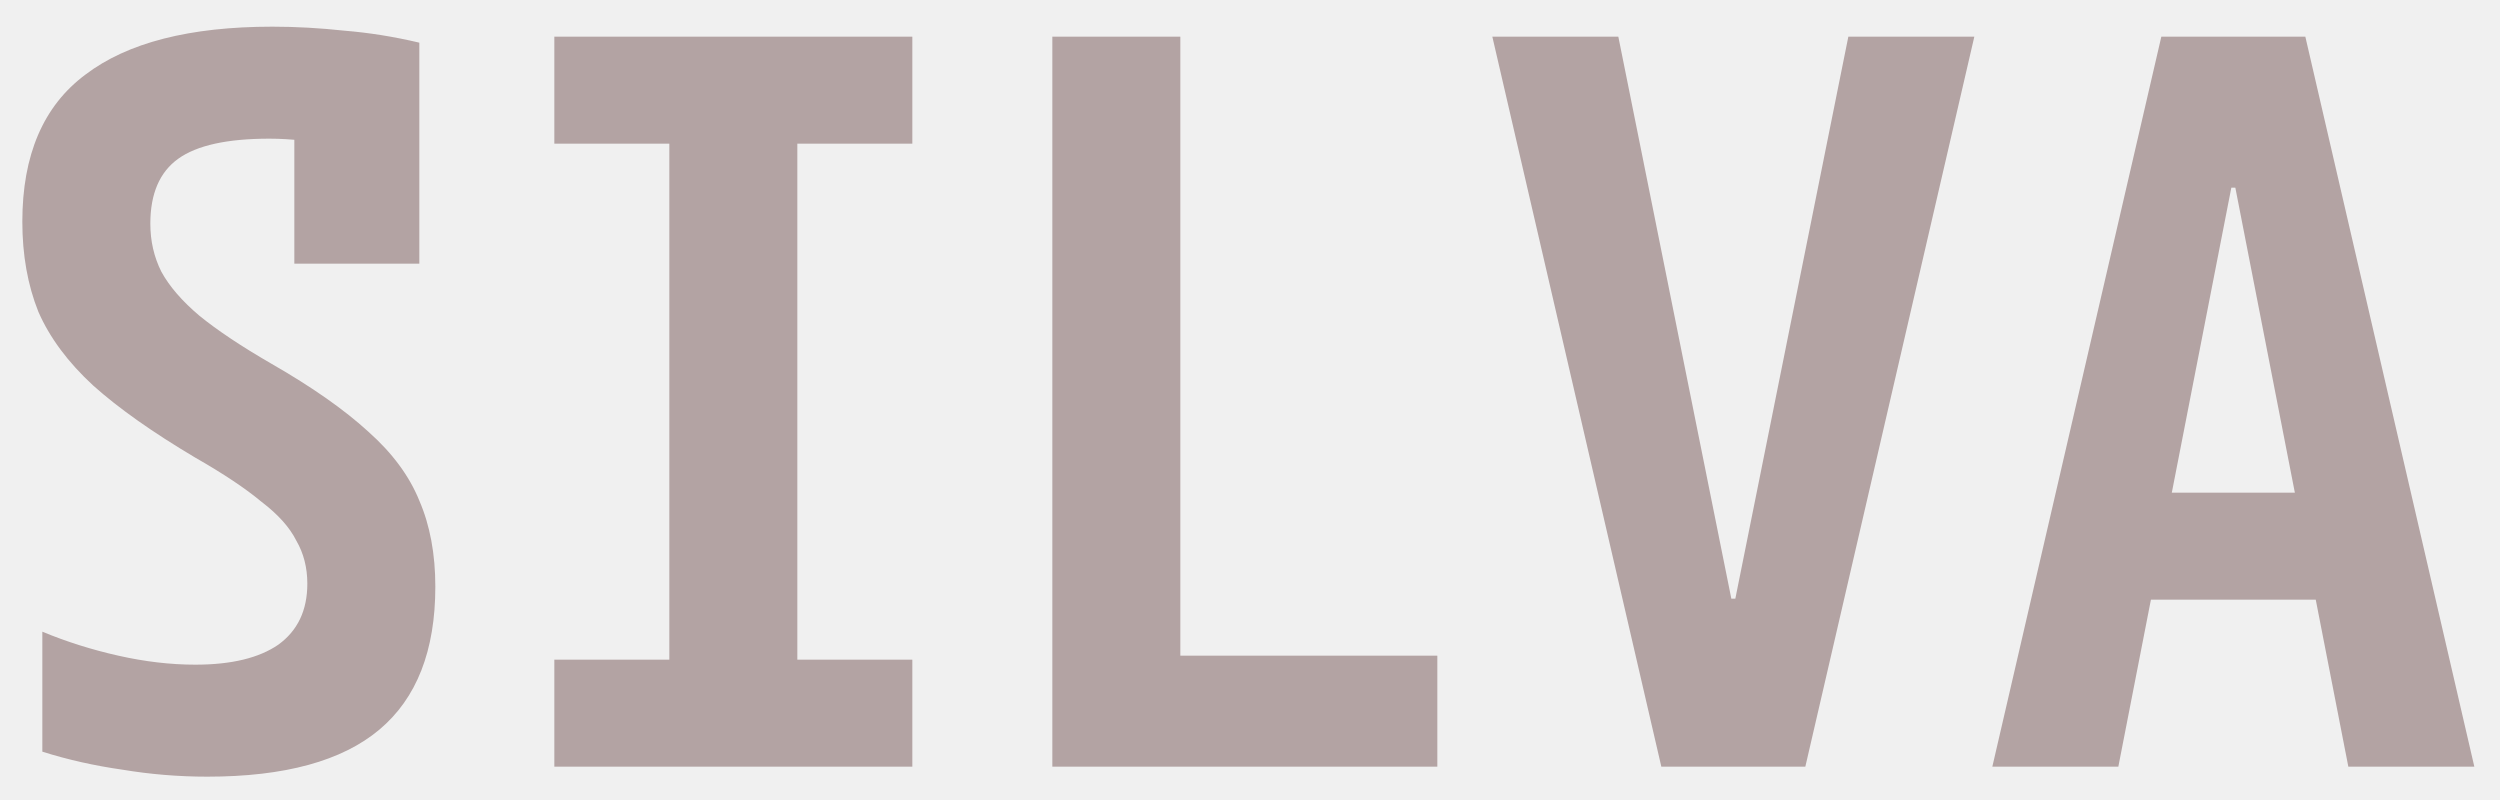
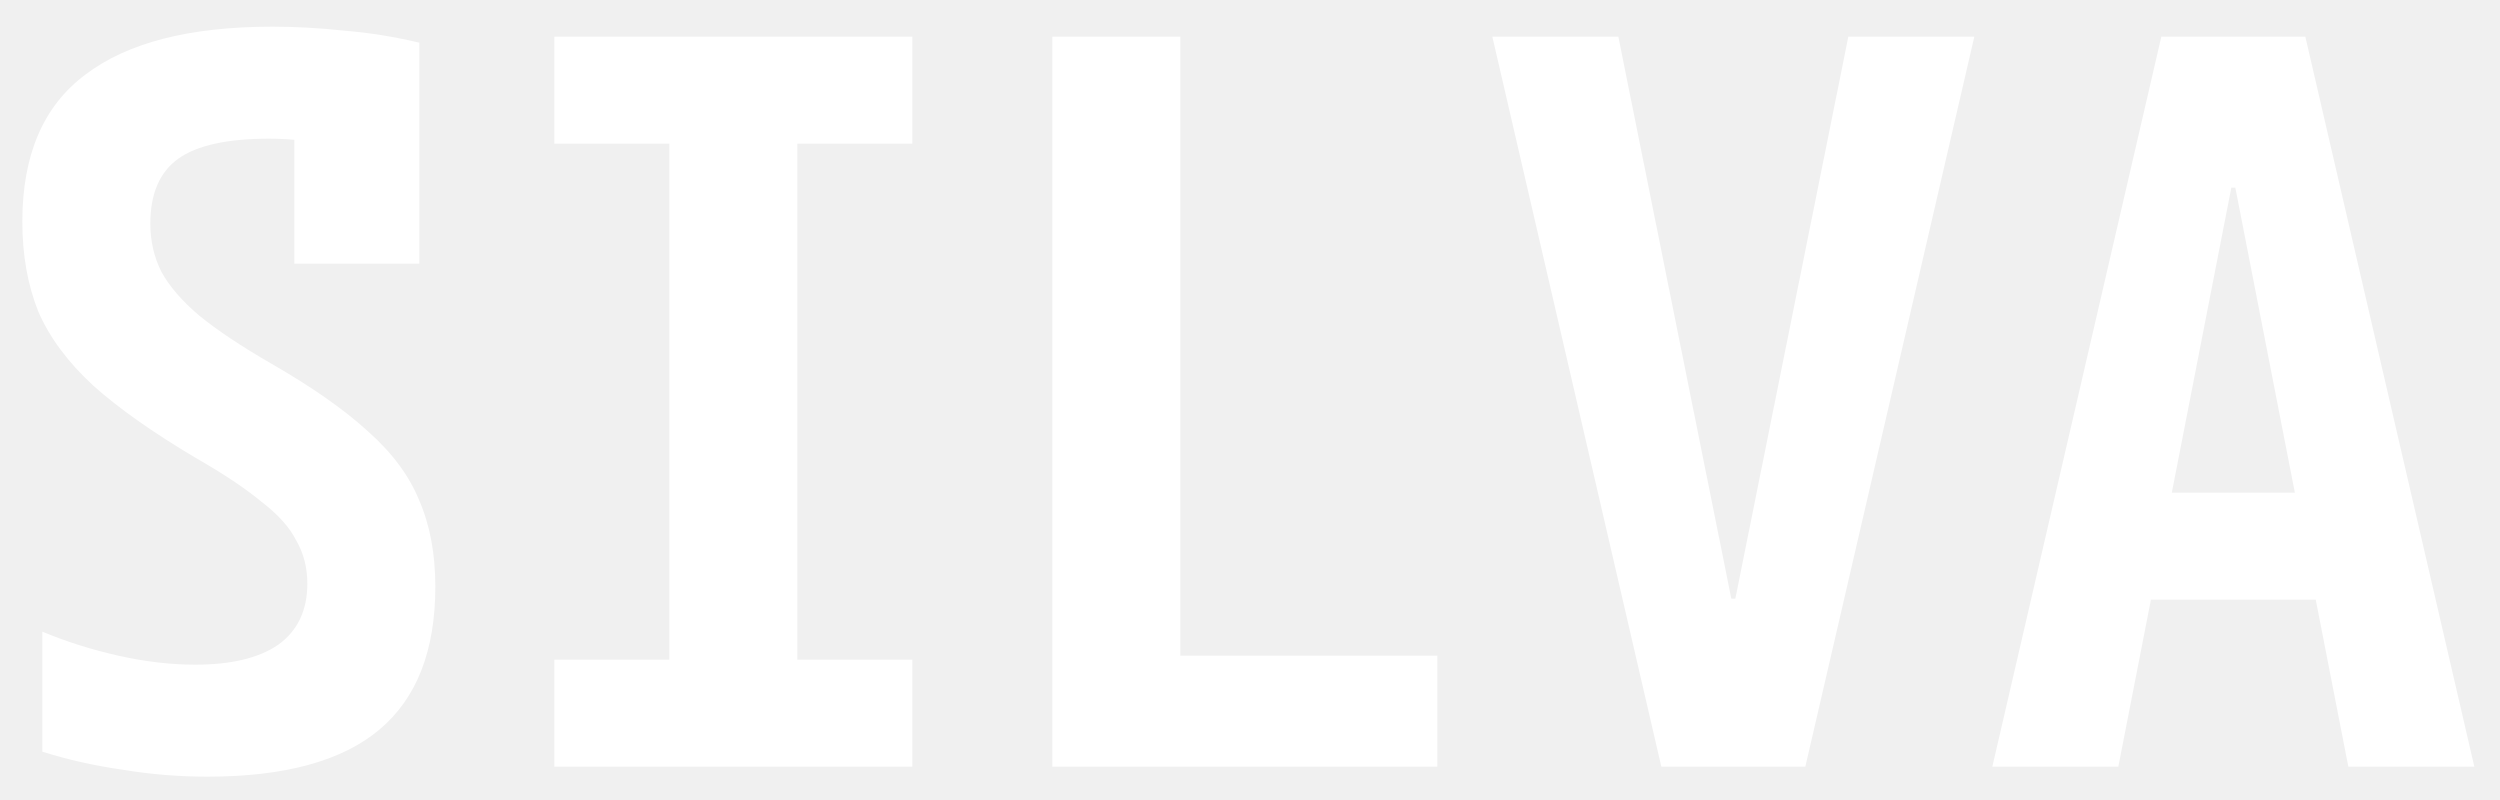
<svg xmlns="http://www.w3.org/2000/svg" width="75" height="24" viewBox="0 0 75 24" fill="none">
-   <path d="M6.22 23.3C5.36 23.3 4.51 23.23 3.67 23.09C2.83 22.97 2.03 22.79 1.27 22.55V18.95C1.99 19.25 2.75 19.49 3.55 19.67C4.35 19.85 5.12 19.94 5.86 19.94C6.94 19.94 7.77 19.74 8.35 19.34C8.93 18.92 9.22 18.31 9.22 17.51C9.22 17.03 9.11 16.6 8.89 16.22C8.69 15.82 8.34 15.43 7.84 15.05C7.36 14.65 6.7 14.21 5.86 13.73C4.58 12.97 3.56 12.25 2.8 11.57C2.04 10.87 1.49 10.13 1.15 9.35C0.83 8.55 0.67 7.65 0.67 6.65C0.67 4.65 1.3 3.18 2.56 2.24C3.82 1.28 5.69 0.8 8.17 0.8C8.87 0.8 9.59 0.84 10.33 0.92C11.07 0.98 11.82 1.1 12.58 1.28V7.91H8.83V2.72L10.18 4.34C9.82 4.28 9.46 4.24 9.1 4.22C8.74 4.18 8.4 4.16 8.08 4.16C6.82 4.16 5.91 4.36 5.35 4.76C4.79 5.16 4.51 5.81 4.51 6.71C4.51 7.23 4.62 7.71 4.84 8.15C5.08 8.59 5.46 9.03 5.98 9.47C6.52 9.91 7.24 10.39 8.14 10.91C9.36 11.61 10.33 12.29 11.05 12.95C11.77 13.59 12.28 14.28 12.58 15.02C12.9 15.76 13.06 16.62 13.06 17.6C13.06 19.52 12.5 20.95 11.38 21.89C10.26 22.83 8.54 23.3 6.22 23.3ZM16.63 23V19.79H20.08V4.31H16.63V1.1H27.37V4.31H23.92V19.79H27.37V23H16.63ZM31.57 23V1.1H35.41V19.67H43.12V23H31.57ZM49.84 23L44.77 1.1H48.55L51.94 17.96H52.06L55.45 1.1H59.23L54.16 23H49.84ZM59.77 23L64.84 1.1H69.16L74.23 23H70.45L67.06 5.63H66.94L63.55 23H59.77ZM62.83 17.99V14.78H71.17V17.99H62.83Z" fill="#B3A3A3" />
+   <path d="M6.22 23.3C5.36 23.3 4.51 23.23 3.67 23.09C2.83 22.97 2.03 22.79 1.27 22.55V18.95C1.99 19.25 2.75 19.49 3.55 19.67C4.35 19.85 5.12 19.94 5.86 19.94C6.94 19.94 7.77 19.74 8.35 19.34C8.93 18.92 9.22 18.31 9.22 17.51C9.22 17.03 9.11 16.6 8.89 16.22C8.69 15.82 8.34 15.43 7.84 15.05C7.36 14.65 6.7 14.21 5.86 13.73C4.58 12.97 3.56 12.25 2.8 11.57C2.04 10.87 1.49 10.13 1.15 9.35C0.83 8.55 0.67 7.65 0.67 6.65C0.67 4.65 1.3 3.18 2.56 2.24C3.82 1.28 5.69 0.8 8.17 0.8C8.87 0.8 9.59 0.84 10.33 0.92C11.07 0.98 11.82 1.1 12.58 1.28V7.91H8.83V2.72L10.18 4.34C9.82 4.28 9.46 4.24 9.1 4.22C8.74 4.18 8.4 4.16 8.08 4.16C6.82 4.16 5.91 4.36 5.35 4.76C4.79 5.16 4.51 5.81 4.51 6.71C4.51 7.23 4.62 7.71 4.84 8.15C5.08 8.59 5.46 9.03 5.98 9.47C6.52 9.91 7.24 10.39 8.14 10.91C9.36 11.61 10.33 12.29 11.05 12.95C11.77 13.59 12.28 14.28 12.58 15.02C12.9 15.76 13.06 16.62 13.06 17.6C13.06 19.52 12.5 20.95 11.38 21.89C10.26 22.83 8.54 23.3 6.22 23.3ZM16.63 23V19.79H20.08V4.31H16.63V1.1H27.37V4.31H23.92V19.79H27.37V23H16.63ZM31.57 23V1.1H35.41V19.67H43.12V23H31.57ZM49.84 23L44.77 1.1H48.55L51.94 17.96H52.06L55.45 1.1H59.23L54.16 23H49.84ZM59.77 23L64.84 1.1H69.16L74.23 23H70.45L67.06 5.63H66.94L63.55 23H59.77ZM62.83 17.99V14.78H71.17V17.99H62.83Z" fill="white" />
</svg>
